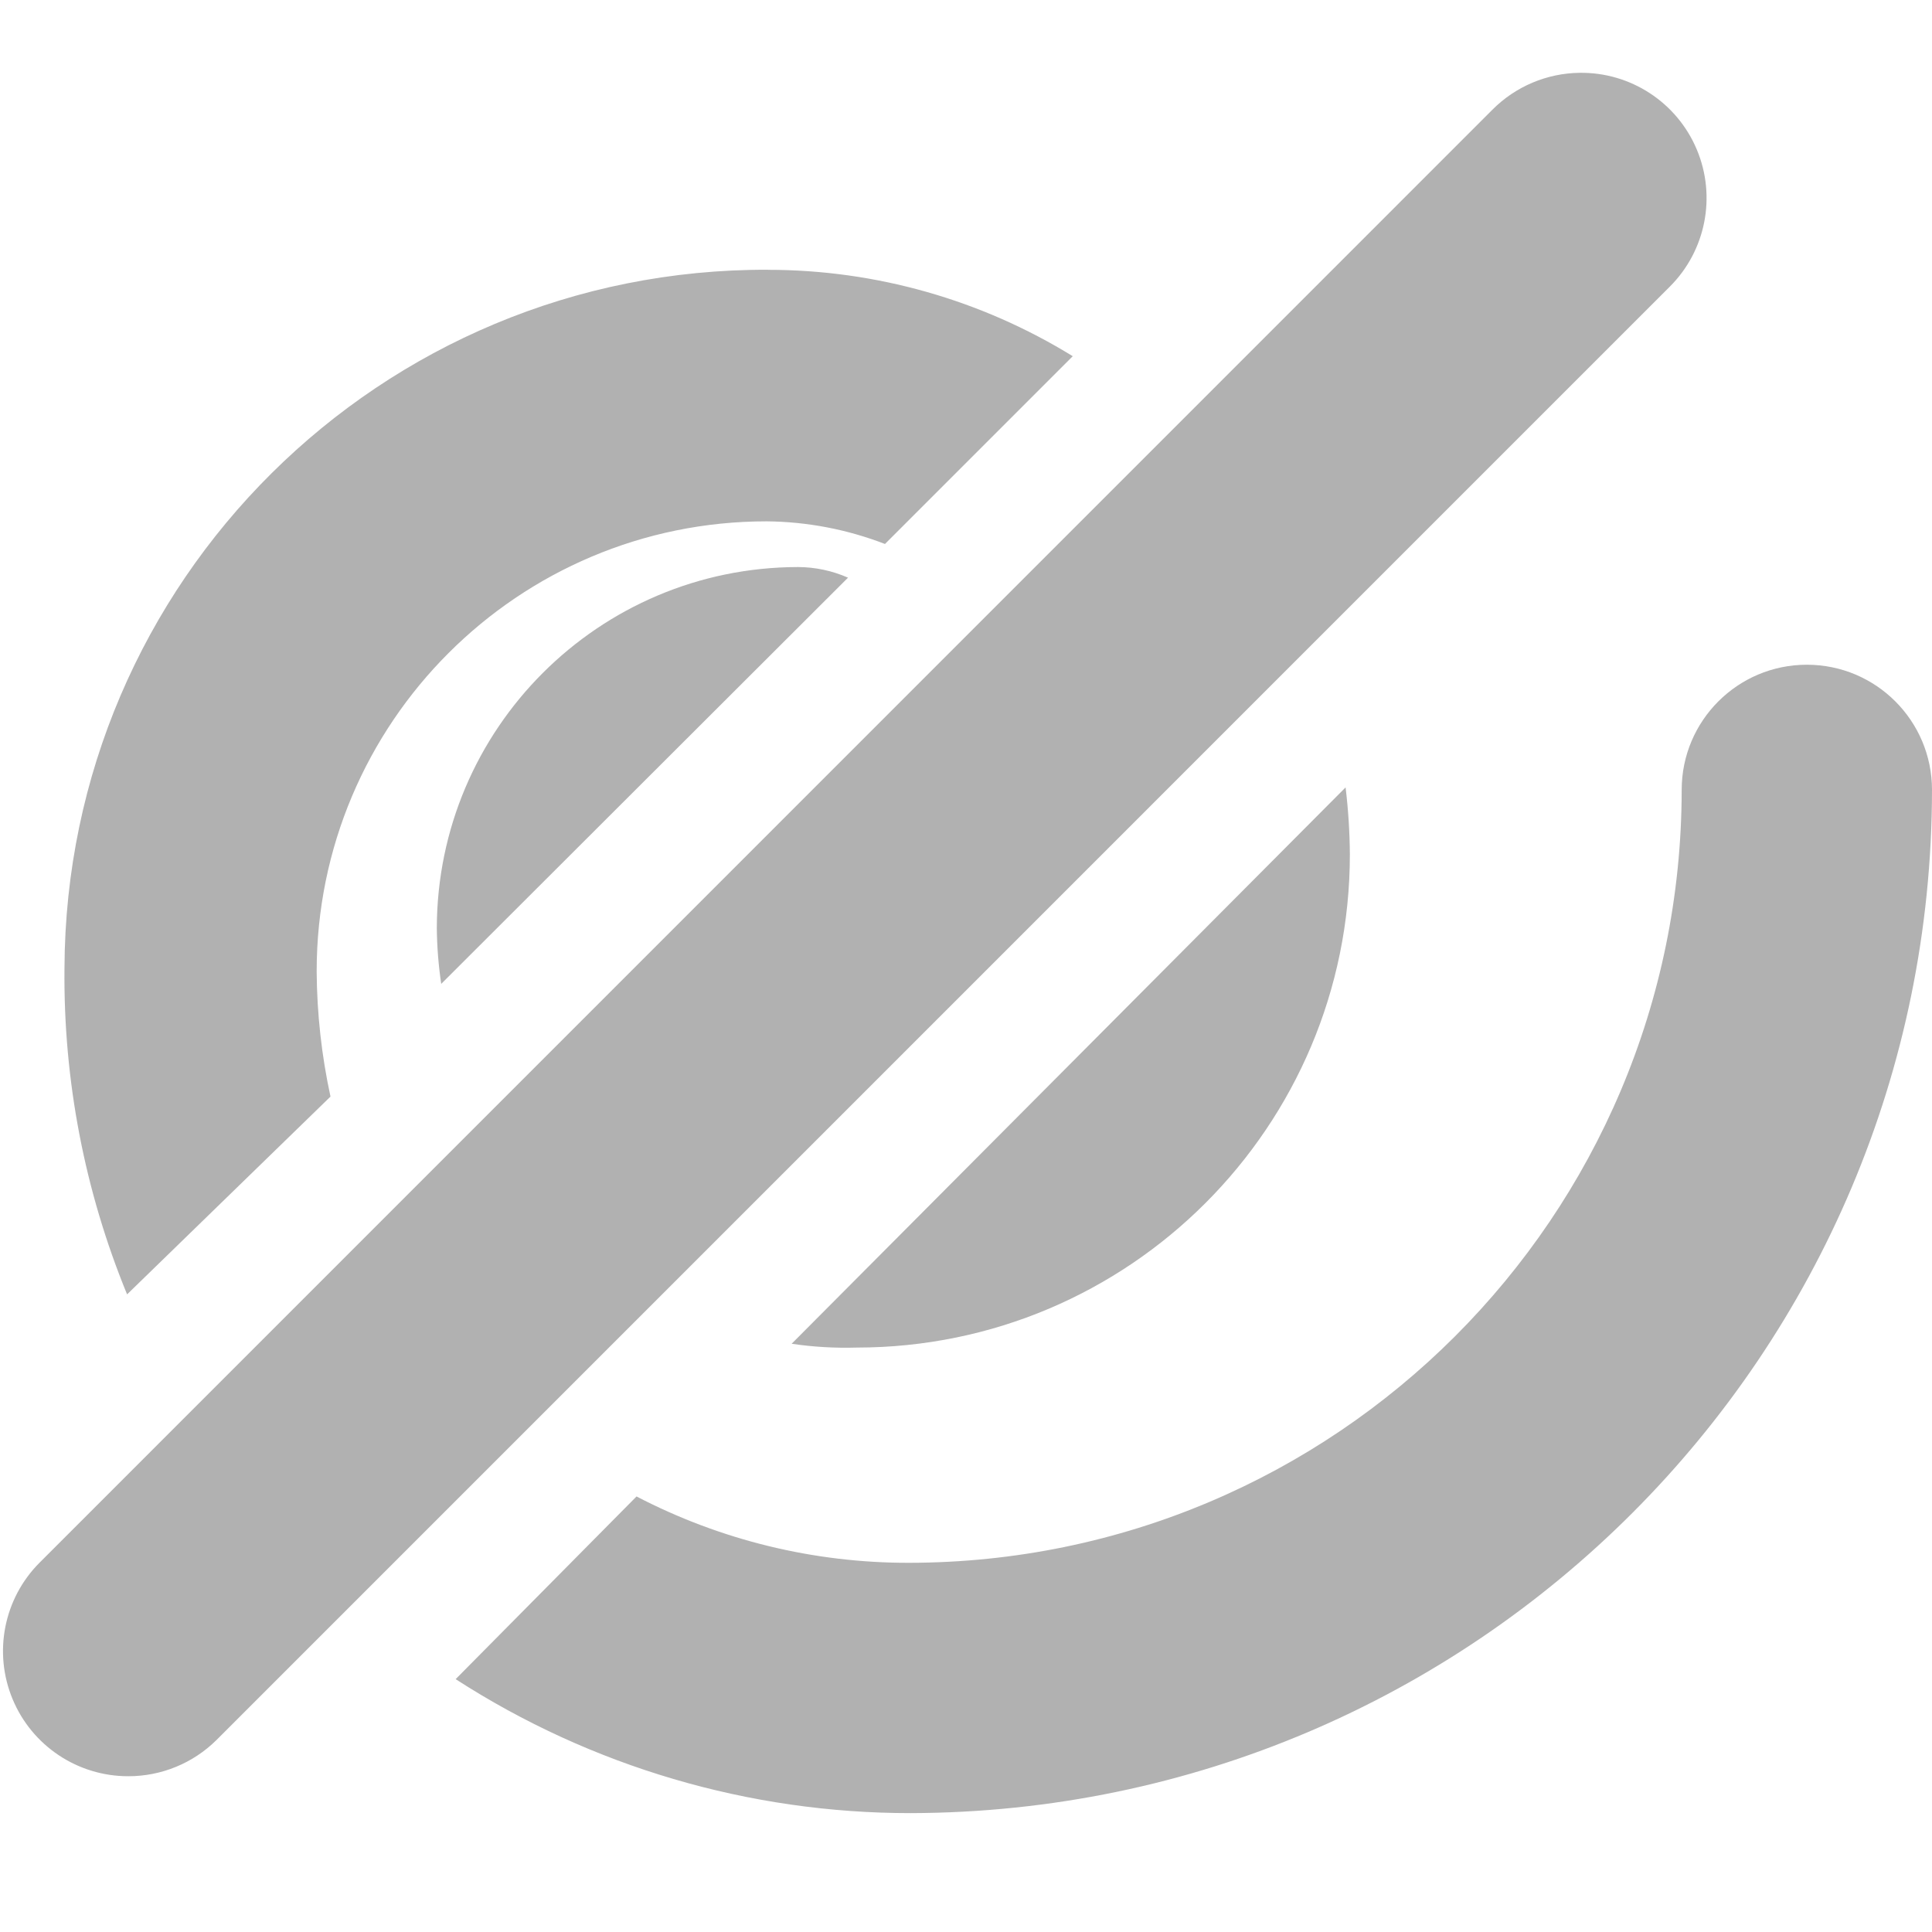
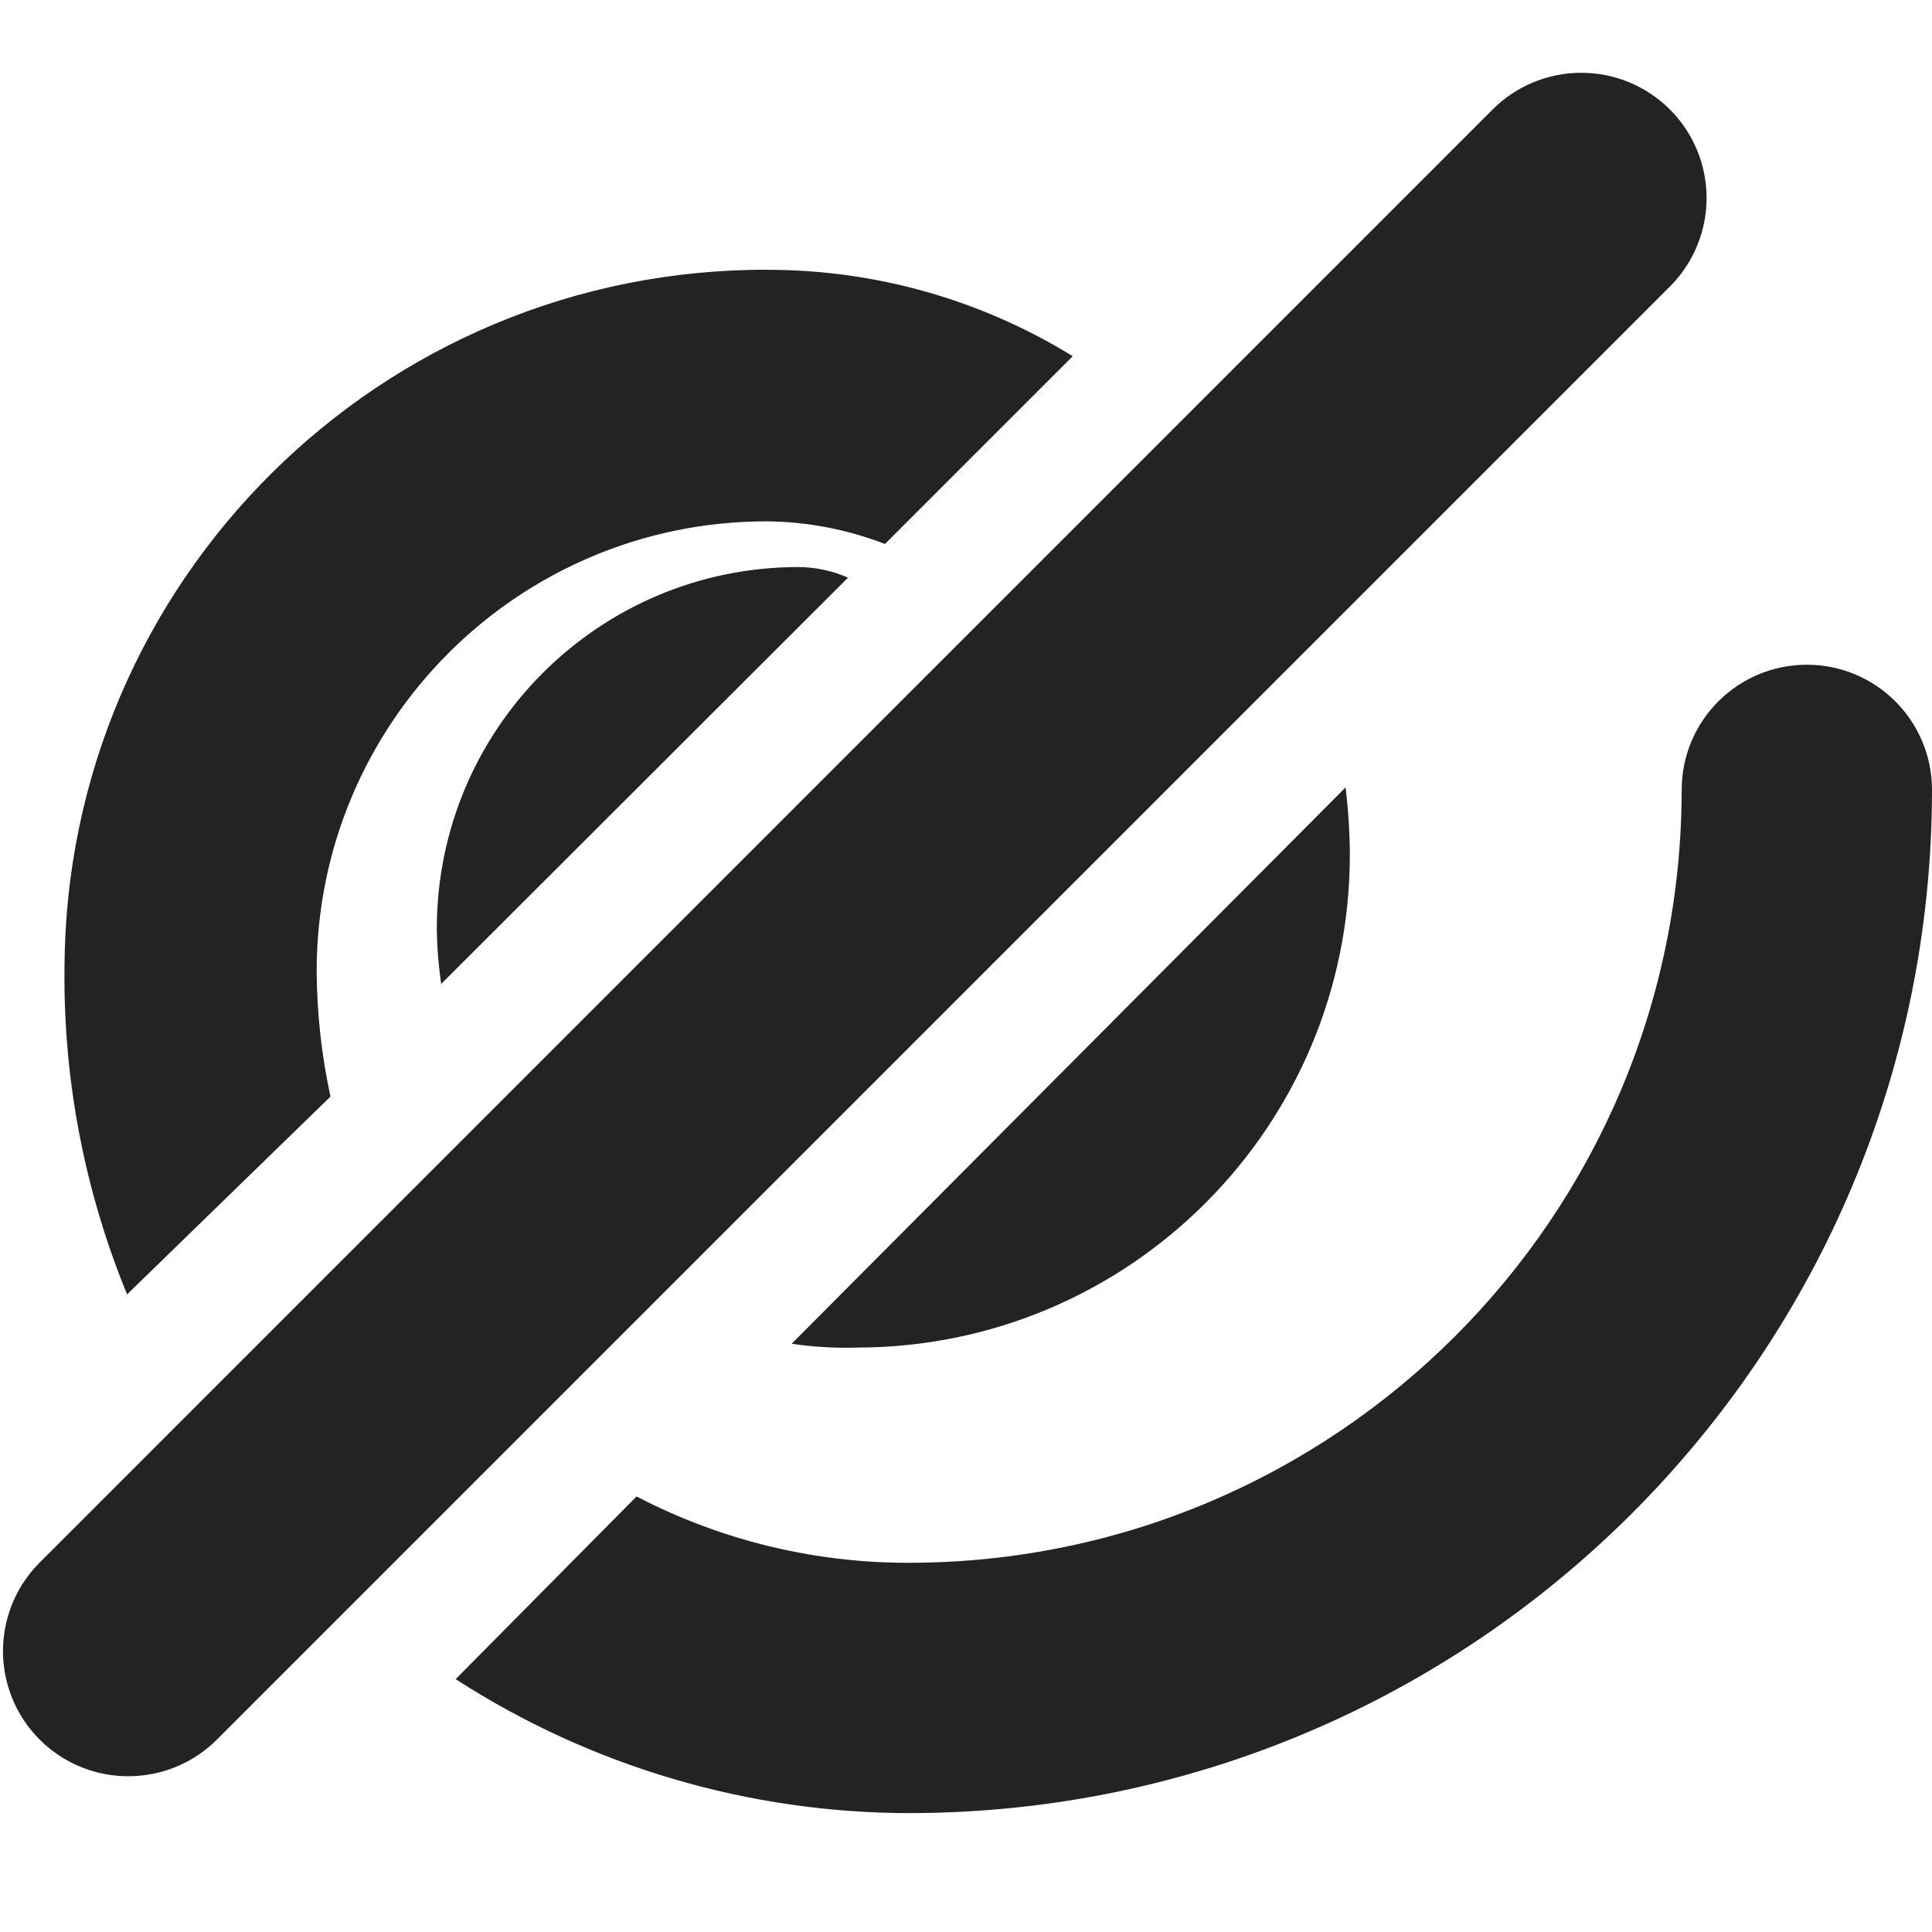
<svg xmlns="http://www.w3.org/2000/svg" id="Calque_1" data-name="Calque 1" viewBox="0 0 32 32" version="1.1">
  <defs id="defs4">
    <style id="style2">.cls-1{fill:#e3e3e3;}</style>
  </defs>
-   <path id="path8" d="m 26.163,1.206 a 2.074,2.074 0 0 0 -1.44,0.607 L 0.653,25.885 a 2.073,2.073 0 0 0 1.472,3.535 2.073,2.073 0 0 0 1.462,-0.601 L 27.657,4.748 A 2.074,2.074 0 0 0 26.163,1.206 Z M 12.72,4.468 A 11.61,11.61 0 0 0 1.068,16.037 a 13.839,13.839 0 0 0 1.037,5.402 l 3.369,-3.276 a 10.066,10.066 0 0 1 -0.229,-2.073 7.453,7.453 0 0 1 7.455,-7.455 5.577,5.577 0 0 1 1.958,0.375 l 3.11,-3.11 a 9.62,9.62 0 0 0 -5.047,-1.431 z m 0.498,4.924 A 5.992,5.992 0 0 0 7.235,15.373 6.78,6.78 0 0 0 7.308,16.296 L 14.046,9.568 A 2.073,2.073 0 0 0 13.218,9.392 Z M 29.927,11.01 A 2.073,2.073 0 0 0 27.854,13.083 12.813,12.813 0 0 1 15.052,25.885 9.734,9.734 0 0 1 10.543,24.786 L 7.547,27.812 A 13.88,13.88 0 0 0 15.082,30.031 16.959,16.959 0 0 0 32,13.083 2.073,2.073 0 0 0 29.927,11.01 Z m -7.639,2.031 -9.176,9.216 a 6.137,6.137 0 0 0 1.079,0.063 8.169,8.169 0 0 0 8.167,-8.169 9.796,9.796 0 0 0 -0.071,-1.11 z" style="fill:#b1b1b1;fill-opacity:1;stroke-width:1.037" />
+   <path id="path8" d="m 26.163,1.206 a 2.074,2.074 0 0 0 -1.44,0.607 L 0.653,25.885 a 2.073,2.073 0 0 0 1.472,3.535 2.073,2.073 0 0 0 1.462,-0.601 L 27.657,4.748 A 2.074,2.074 0 0 0 26.163,1.206 Z M 12.72,4.468 A 11.61,11.61 0 0 0 1.068,16.037 a 13.839,13.839 0 0 0 1.037,5.402 l 3.369,-3.276 a 10.066,10.066 0 0 1 -0.229,-2.073 7.453,7.453 0 0 1 7.455,-7.455 5.577,5.577 0 0 1 1.958,0.375 l 3.11,-3.11 a 9.62,9.62 0 0 0 -5.047,-1.431 z m 0.498,4.924 A 5.992,5.992 0 0 0 7.235,15.373 6.78,6.78 0 0 0 7.308,16.296 L 14.046,9.568 A 2.073,2.073 0 0 0 13.218,9.392 Z M 29.927,11.01 A 2.073,2.073 0 0 0 27.854,13.083 12.813,12.813 0 0 1 15.052,25.885 9.734,9.734 0 0 1 10.543,24.786 L 7.547,27.812 A 13.88,13.88 0 0 0 15.082,30.031 16.959,16.959 0 0 0 32,13.083 2.073,2.073 0 0 0 29.927,11.01 Z m -7.639,2.031 -9.176,9.216 a 6.137,6.137 0 0 0 1.079,0.063 8.169,8.169 0 0 0 8.167,-8.169 9.796,9.796 0 0 0 -0.071,-1.11 z" style="fill:#232323;fill-opacity:1;stroke-width:1.037" />
</svg>
